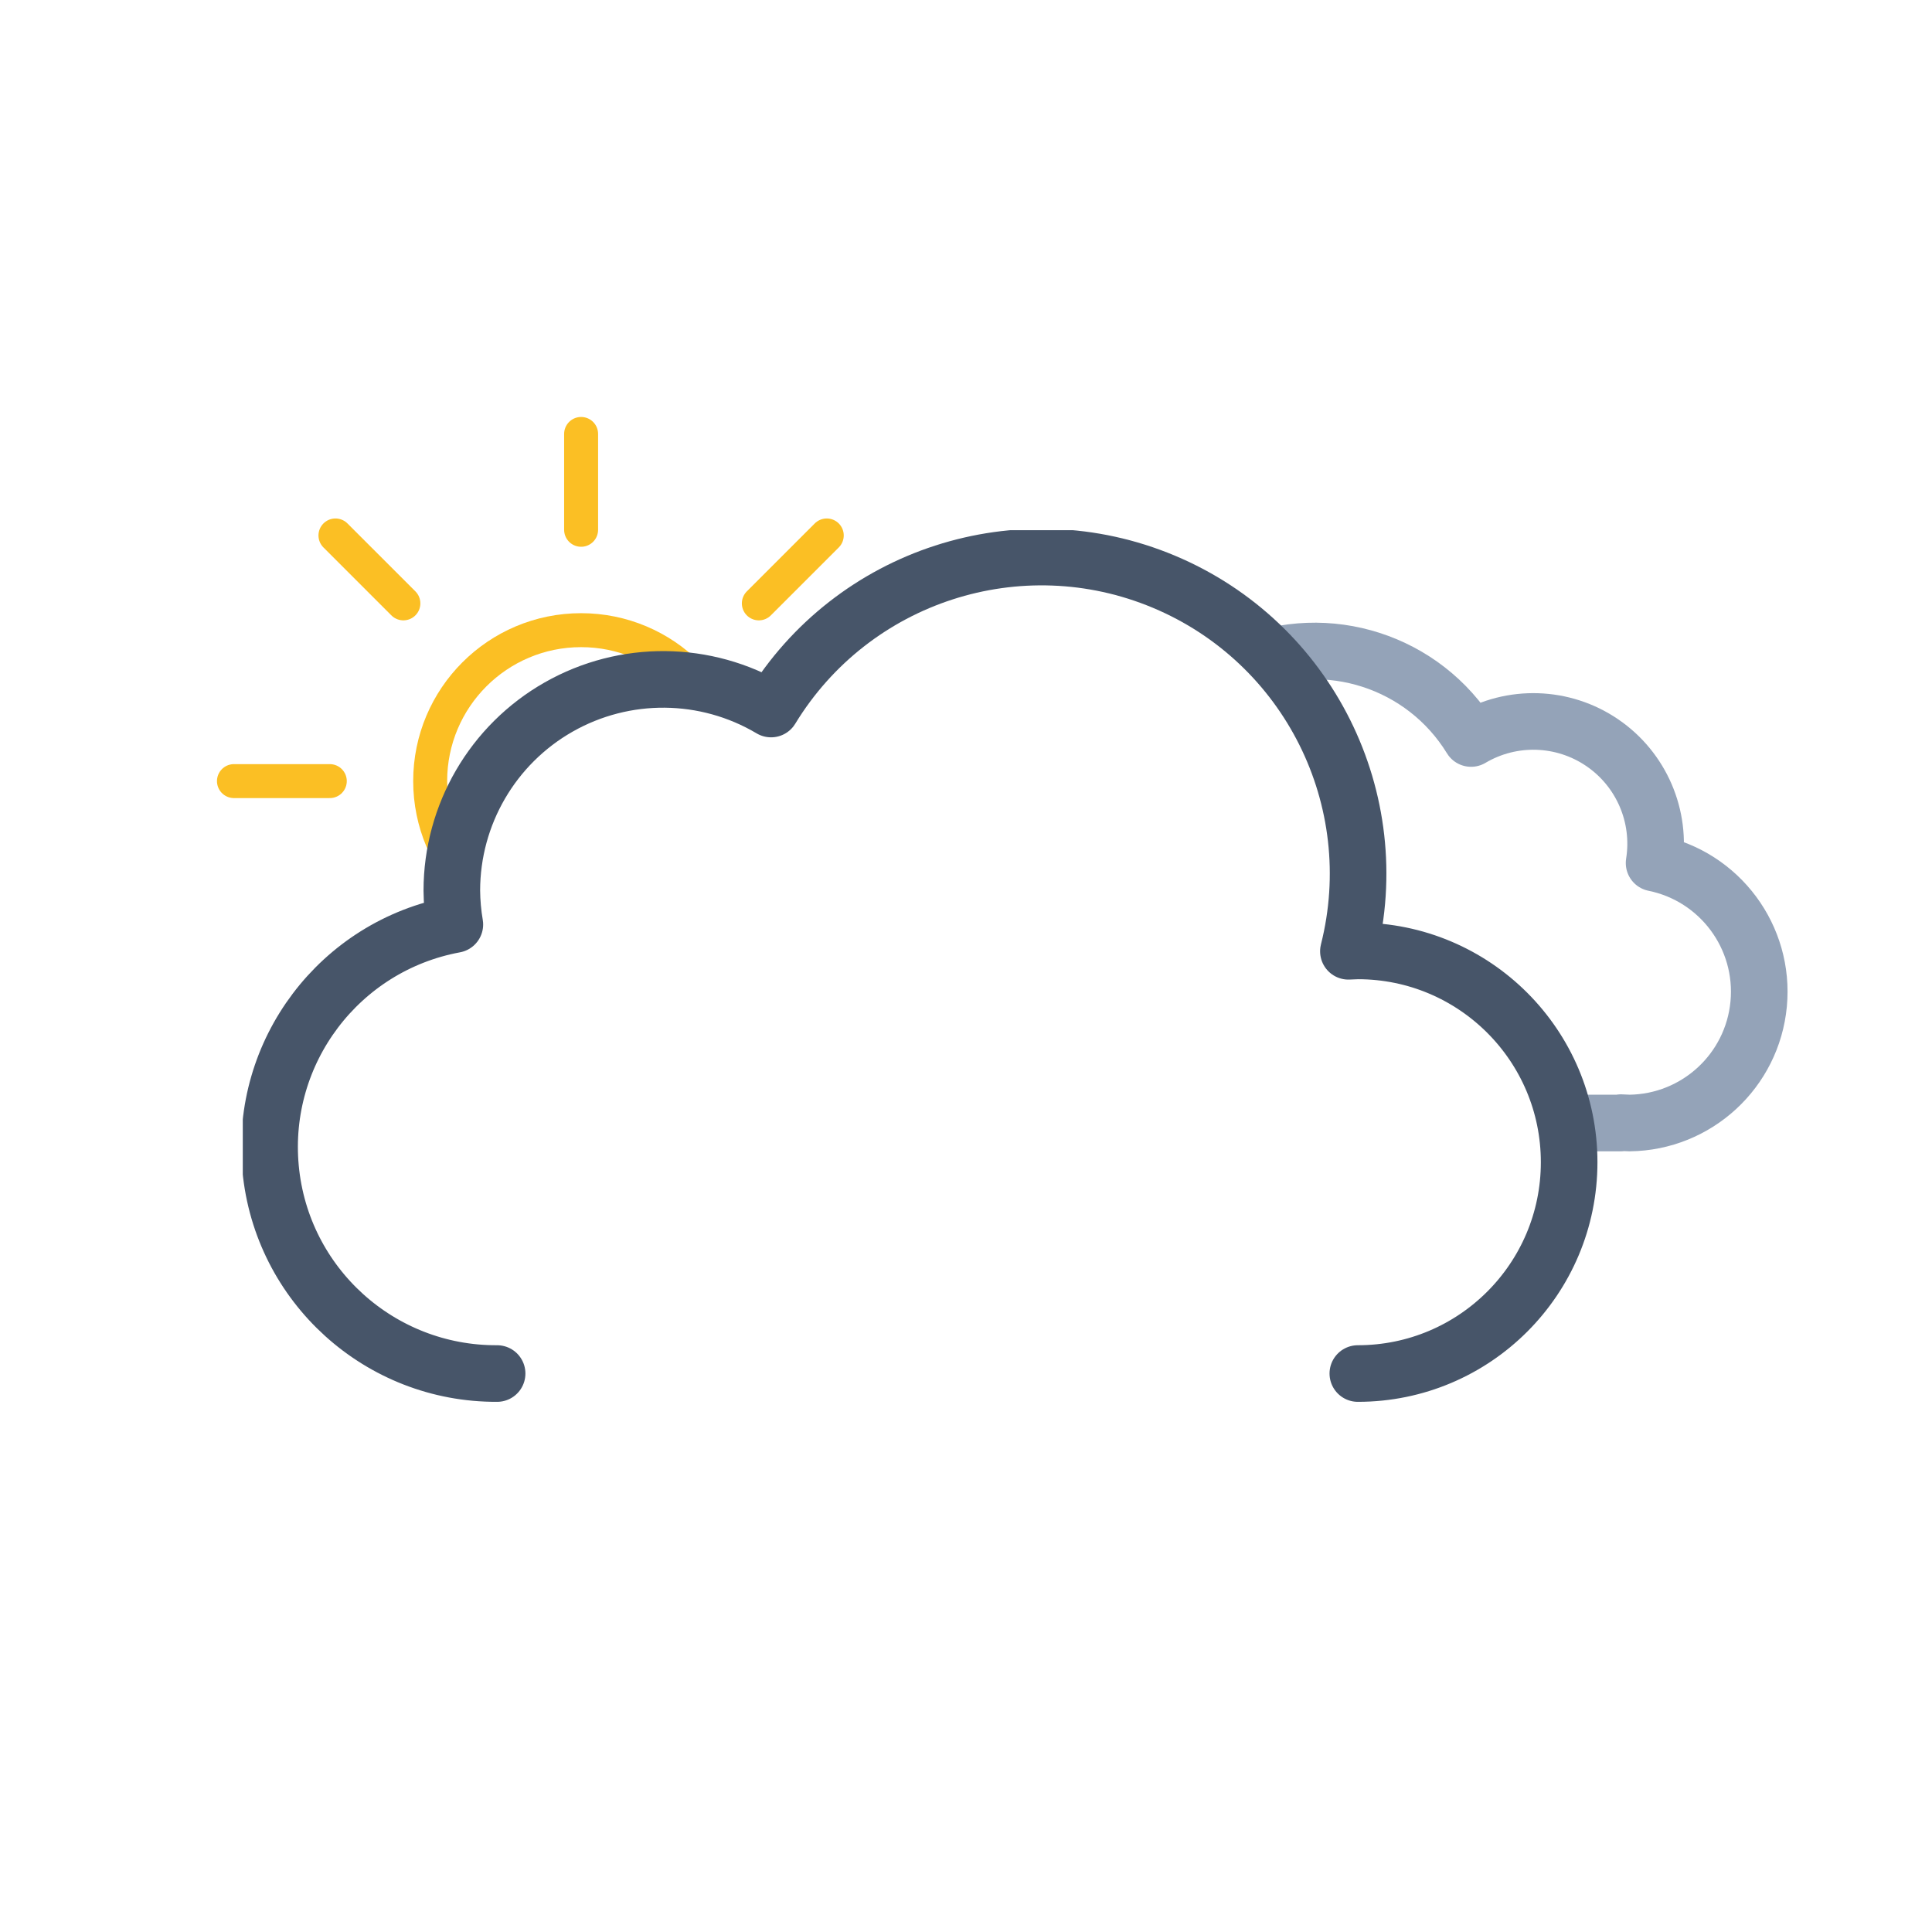
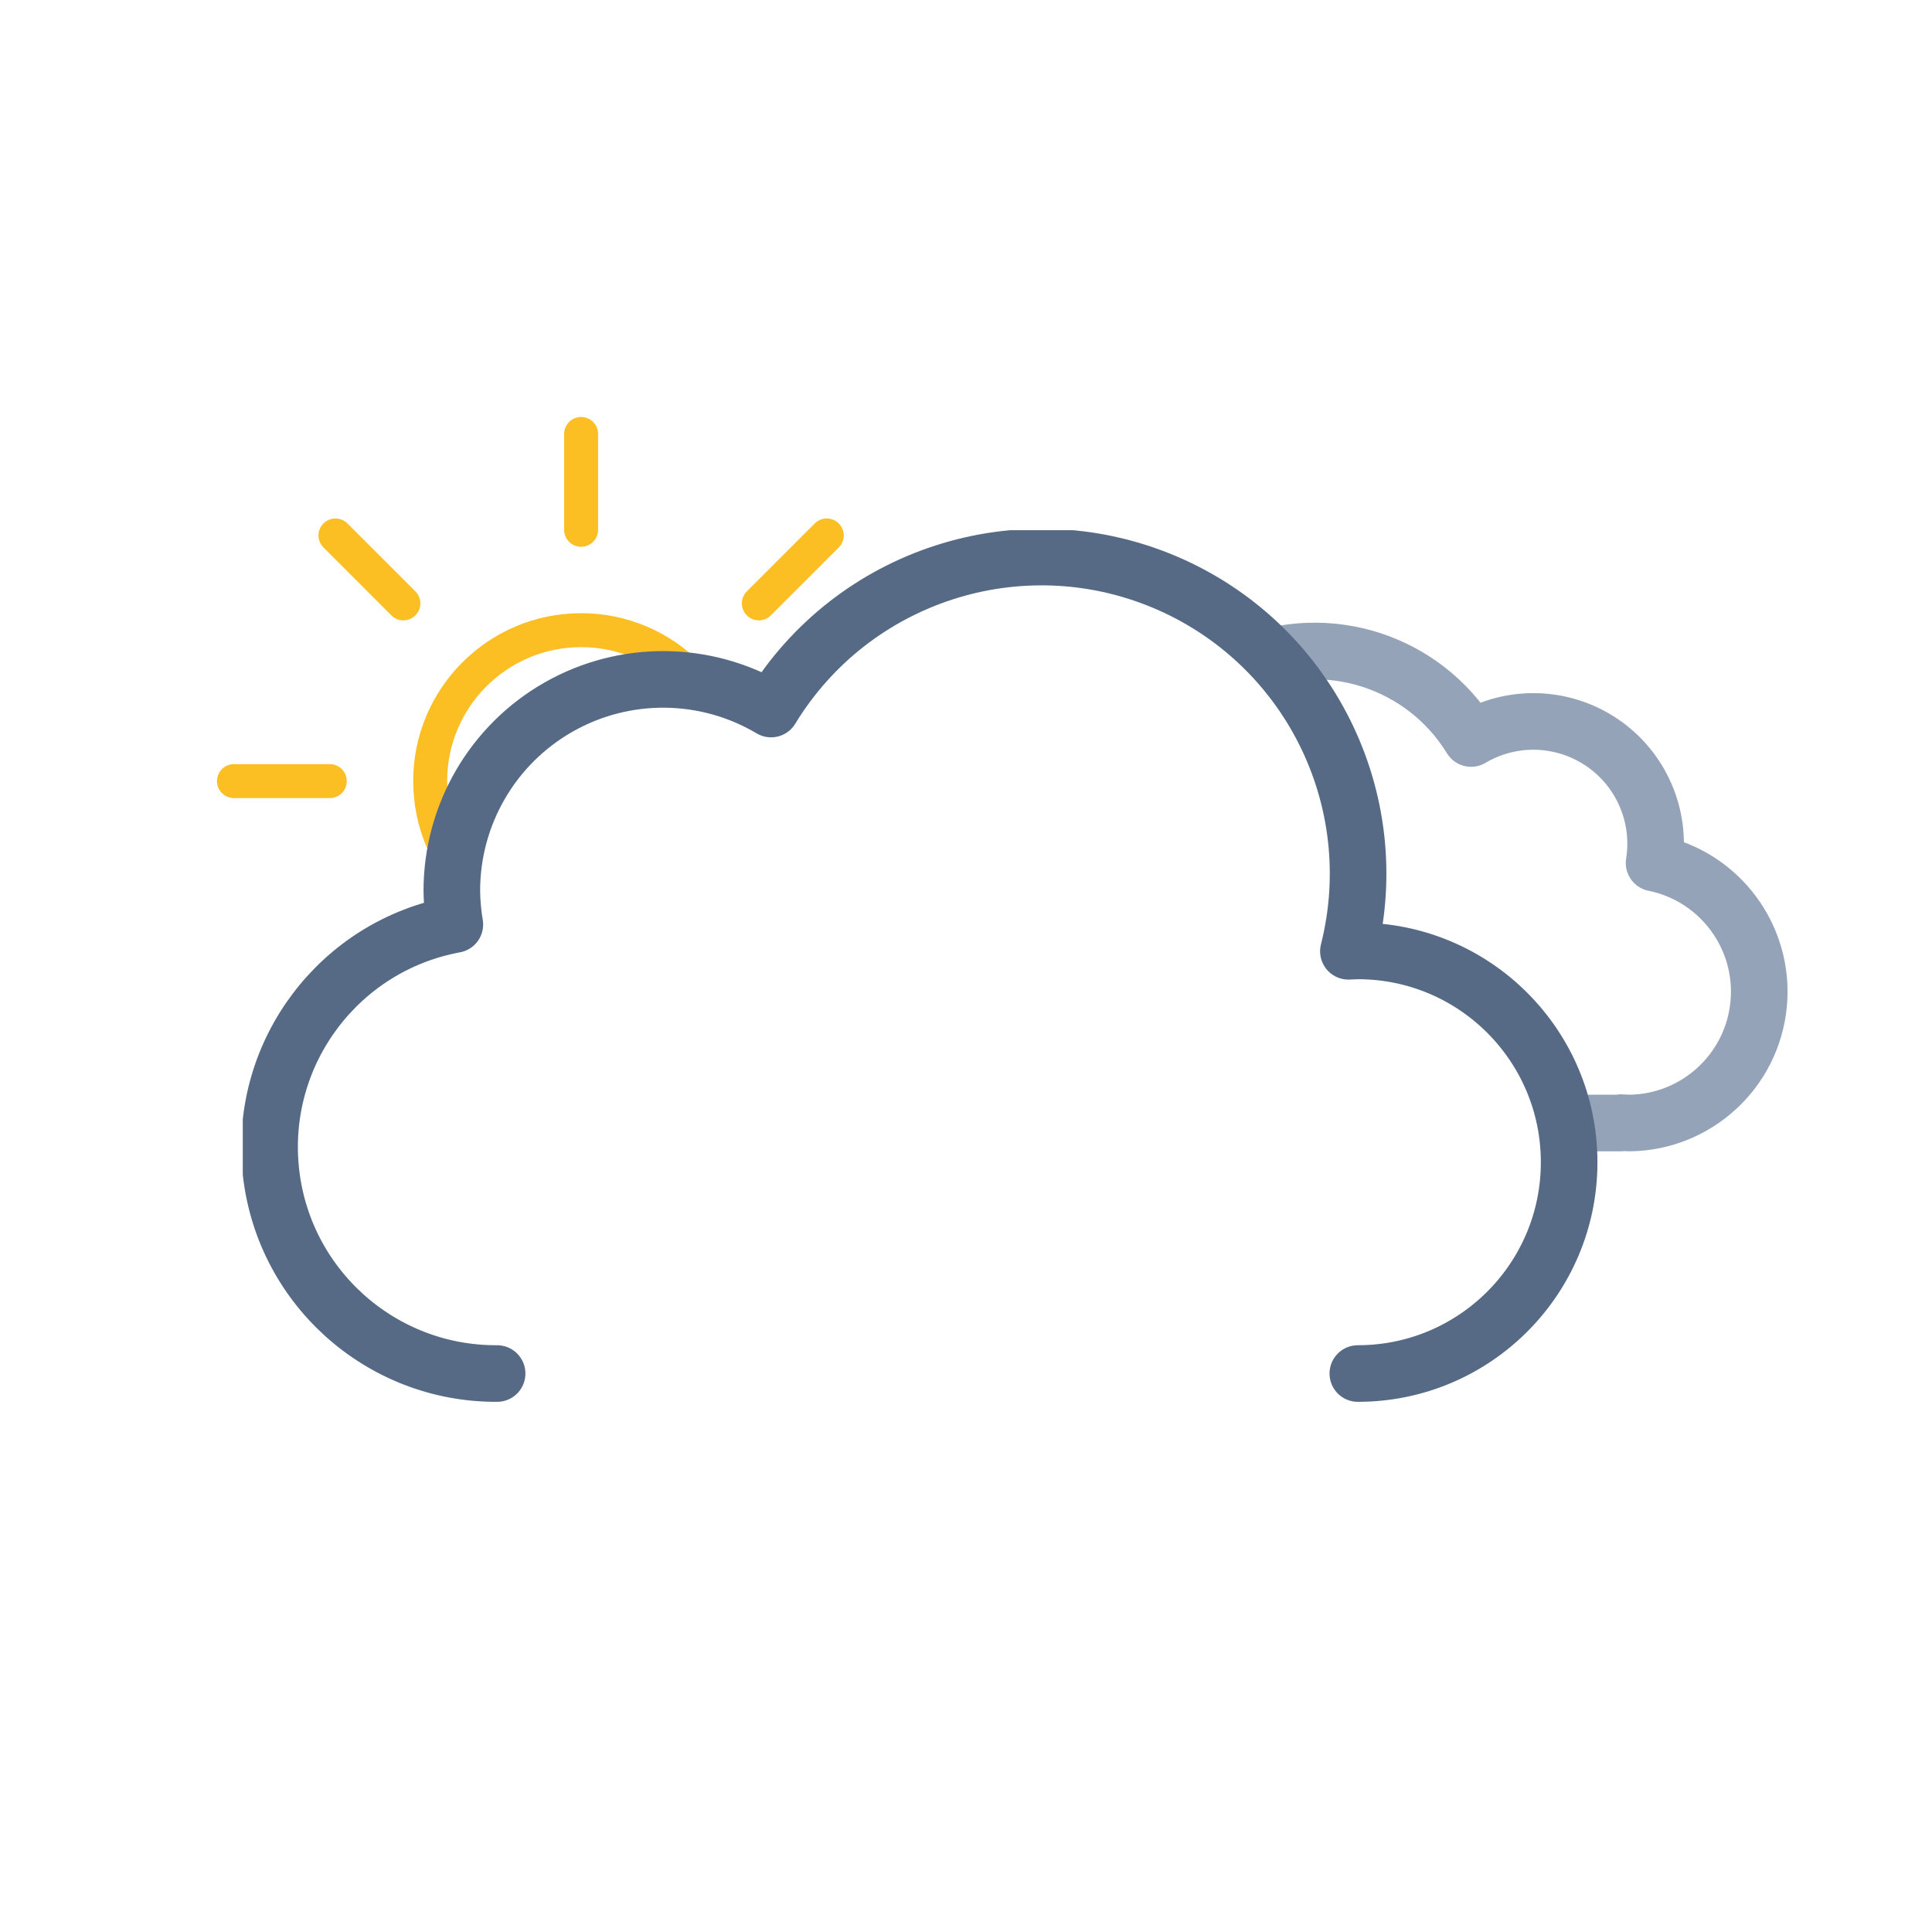
<svg xmlns="http://www.w3.org/2000/svg" xmlns:xlink="http://www.w3.org/1999/xlink" viewBox="0 0 512 512">
  <defs>
    <symbol id="d" viewBox="0 0 193 193">
      <circle cx="96.5" cy="96.5" r="40" fill="none" stroke="#fbbf24" stroke-miterlimit="10" stroke-width="9" />
      <path fill="none" stroke="#fbbf24" stroke-linecap="round" stroke-miterlimit="10" stroke-width="9" d="M96.5 29.9V4.5m0 184v-25.4m47.1-113.7 18-18M31.4 161.6l18-18m0-94.2-18-18m130.2 130.2-18-18M4.5 96.5h25.4m158.6 0h-25.4">
        <animateTransform additive="sum" attributeName="transform" dur="6s" repeatCount="indefinite" type="rotate" values="0 96.5 96.5; 45 96.5 96.5" />
      </path>
    </symbol>
    <symbol id="f" viewBox="0 0 214.3 140.1">
      <path fill="none" stroke="#94a3b8" stroke-linejoin="round" stroke-width="15" d="M7.5 100.2a32.4 32.4 0 0032.4 32.4h129.8v-.1l2.3.1a34.8 34.8 0 006.5-68.9 32.4 32.4 0 00-48.5-33 48.6 48.6 0 00-88.6 37.1h-1.5a32.4 32.4 0 00-32.4 32.4Z" />
    </symbol>
    <symbol id="g" viewBox="0 0 359 231">
-       <path fill="none" stroke="#475569" stroke-linecap="round" stroke-linejoin="round" stroke-width="15" d="M295.5 223.5a56 56 0 000-112l-2.5.1a83.9 83.9 0 00-153-64.2 56 56 0 00-84.6 48.1 56.6 56.6 0 00.8 9 60 60 0 0011.2 119" />
+       <path fill="none" stroke="#566a86" stroke-linecap="round" stroke-linejoin="round" stroke-width="15" d="M295.5 223.5a56 56 0 000-112l-2.5.1a83.9 83.9 0 00-153-64.2 56 56 0 00-84.6 48.1 56.6 56.6 0 00.8 9 60 60 0 0011.2 119" />
    </symbol>
    <symbol id="e" overflow="visible" viewBox="0 0 447.7 371.5">
      <g clip-path="url(#a)">
        <use xlink:href="#f" width="214.3" height="140.1" transform="translate(195.51 165.01)">
          <animateTransform additive="sum" attributeName="transform" dur="6s" repeatCount="indefinite" type="translate" values="-9 0; 9 0; -9 0" />
        </use>
      </g>
      <use xlink:href="#g" width="359" height="231" transform="translate(0 140.5)">
        <animateTransform additive="sum" attributeName="transform" dur="6s" repeatCount="indefinite" type="translate" values="-18 0; 18 0; -18 0" />
      </use>
    </symbol>
    <symbol id="c" viewBox="0 0 512 371.5">
      <g clip-path="url(#b)">
        <use xlink:href="#d" width="193" height="193" transform="translate(57.5 110.5)" />
      </g>
      <use xlink:href="#e" width="447.7" height="371.5" transform="translate(64.34)" />
    </symbol>
    <symbol id="h" overflow="visible" viewBox="0 0 128 56">
      <path fill="#0a5ad4" d="M8 56a8 8 0 01-8-8V8a8 8 0 0116 0v40a8 8 0 01-8 8Z" opacity="0">
        <animateTransform id="x1" additive="sum" attributeName="transform" begin="0s; x1.end+.33s" dur=".67s" type="translate" values="0 -60; 0 60" />
        <animate id="y1" attributeName="opacity" begin="0s; y1.end+.33s" dur=".67s" keyTimes="0; .25; 1" values="0; 1; 0" />
      </path>
      <path fill="#0a5ad4" d="M64 56a8 8 0 01-8-8V8a8 8 0 0116 0v40a8 8 0 01-8 8Z" opacity="0">
        <animateTransform id="x2" additive="sum" attributeName="transform" begin=".33s; x2.end+.33s" dur=".67s" type="translate" values="0 -60; 0 60" />
        <animate id="y2" attributeName="opacity" begin=".33s; y2.end+.33s" dur=".67s" keyTimes="0; .25; 1" values="0; 1; 0" />
      </path>
      <path fill="#0a5ad4" d="M120 56a8 8 0 01-8-8V8a8 8 0 0116 0v40a8 8 0 01-8 8Z" opacity="0">
        <animateTransform id="x3" additive="sum" attributeName="transform" begin="-.33s; x3.end+.33s" dur=".67s" type="translate" values="0 -60; 0 60" />
        <animate id="y3" attributeName="opacity" begin="-.33s; y3.end+.33s" dur=".67s" keyTimes="0; .25; 1" values="0; 1; 0" />
      </path>
    </symbol>
    <clipPath id="a">
      <path fill="none" d="M351.5 308a56 56 0 00-56-56l-2.5.1A83.7 83.7 0 00211.5 148V0h236.2v308Z">
        <animateTransform additive="sum" attributeName="transform" dur="6s" repeatCount="indefinite" type="translate" values="-18 0; 18 0; -18 0" />
      </path>
    </clipPath>
    <clipPath id="b">
      <path fill="none" d="M276 148a83.8 83.8 0 00-71.4 40 56 56 0 00-84.6 48 56.6 56.6 0 00.8 9A60 60 0 0072 304H0V0h276Z">
        <animateTransform additive="sum" attributeName="transform" dur="6s" repeatCount="indefinite" type="translate" values="-18 0; 18 0; -18 0" />
      </path>
    </clipPath>
  </defs>
  <use xlink:href="#c" width="512" height="371.5" />
  <use xlink:href="#h" width="128" height="56" transform="translate(192 344)" />
</svg>
